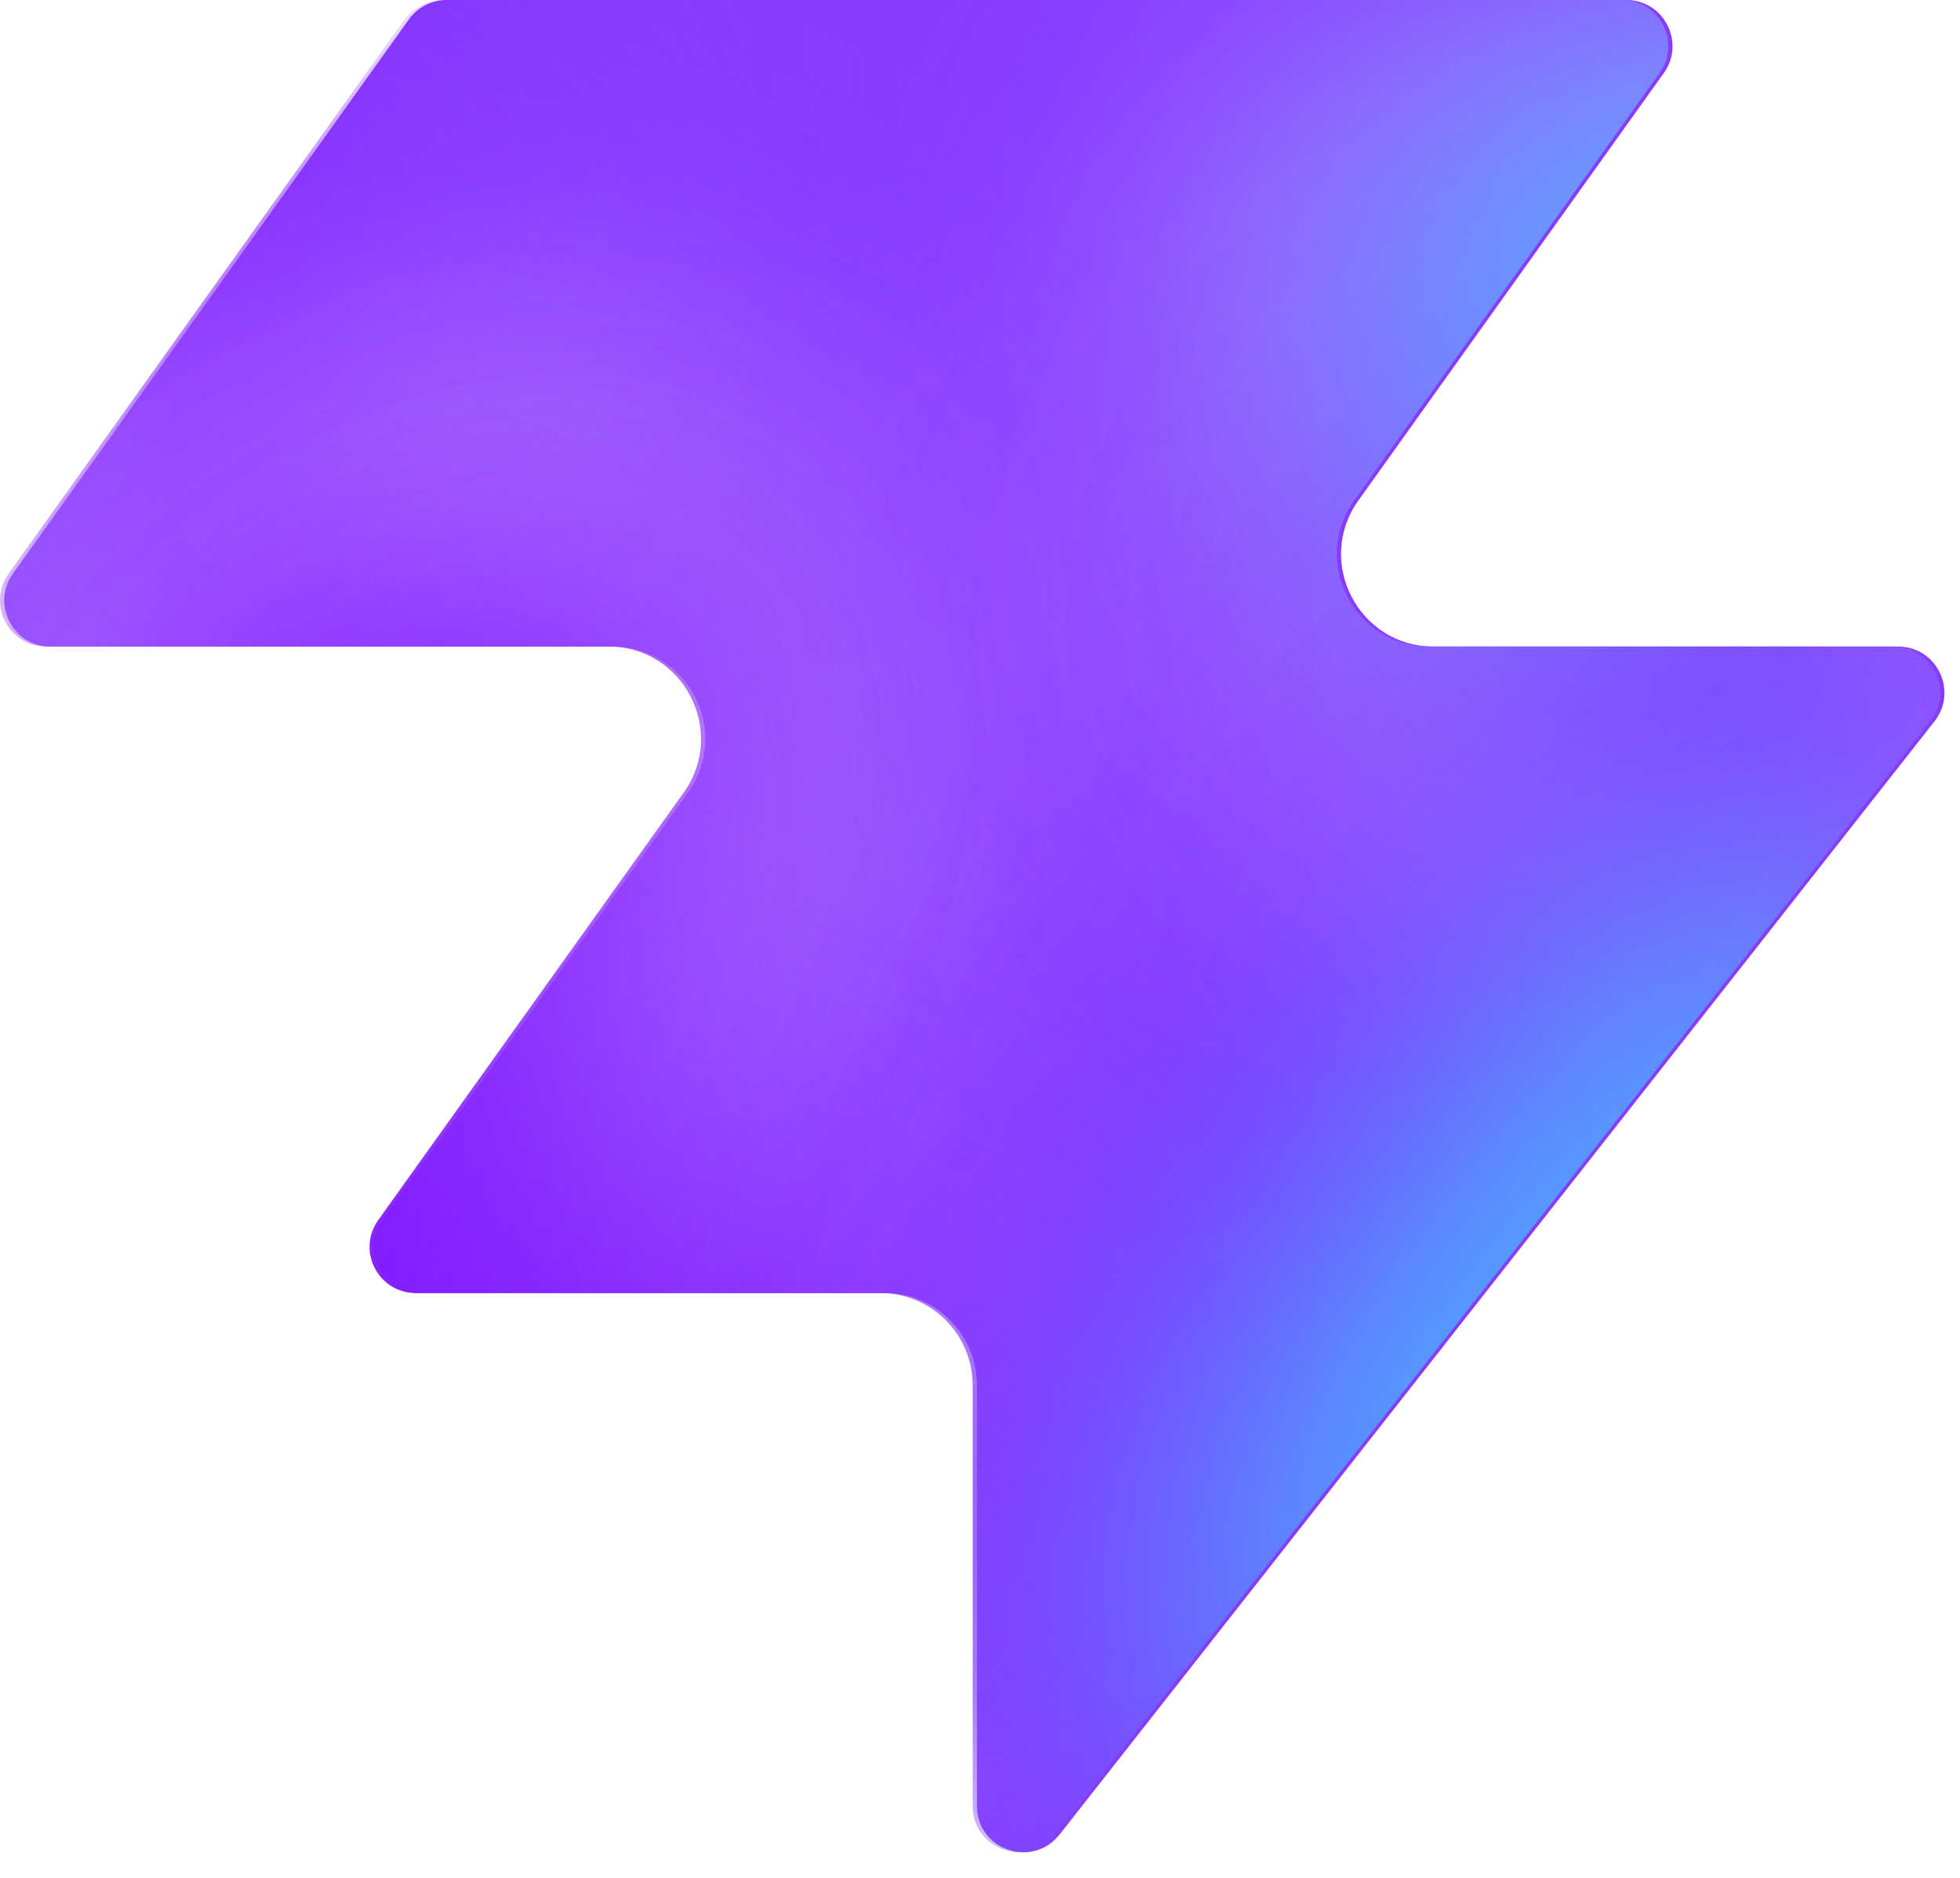
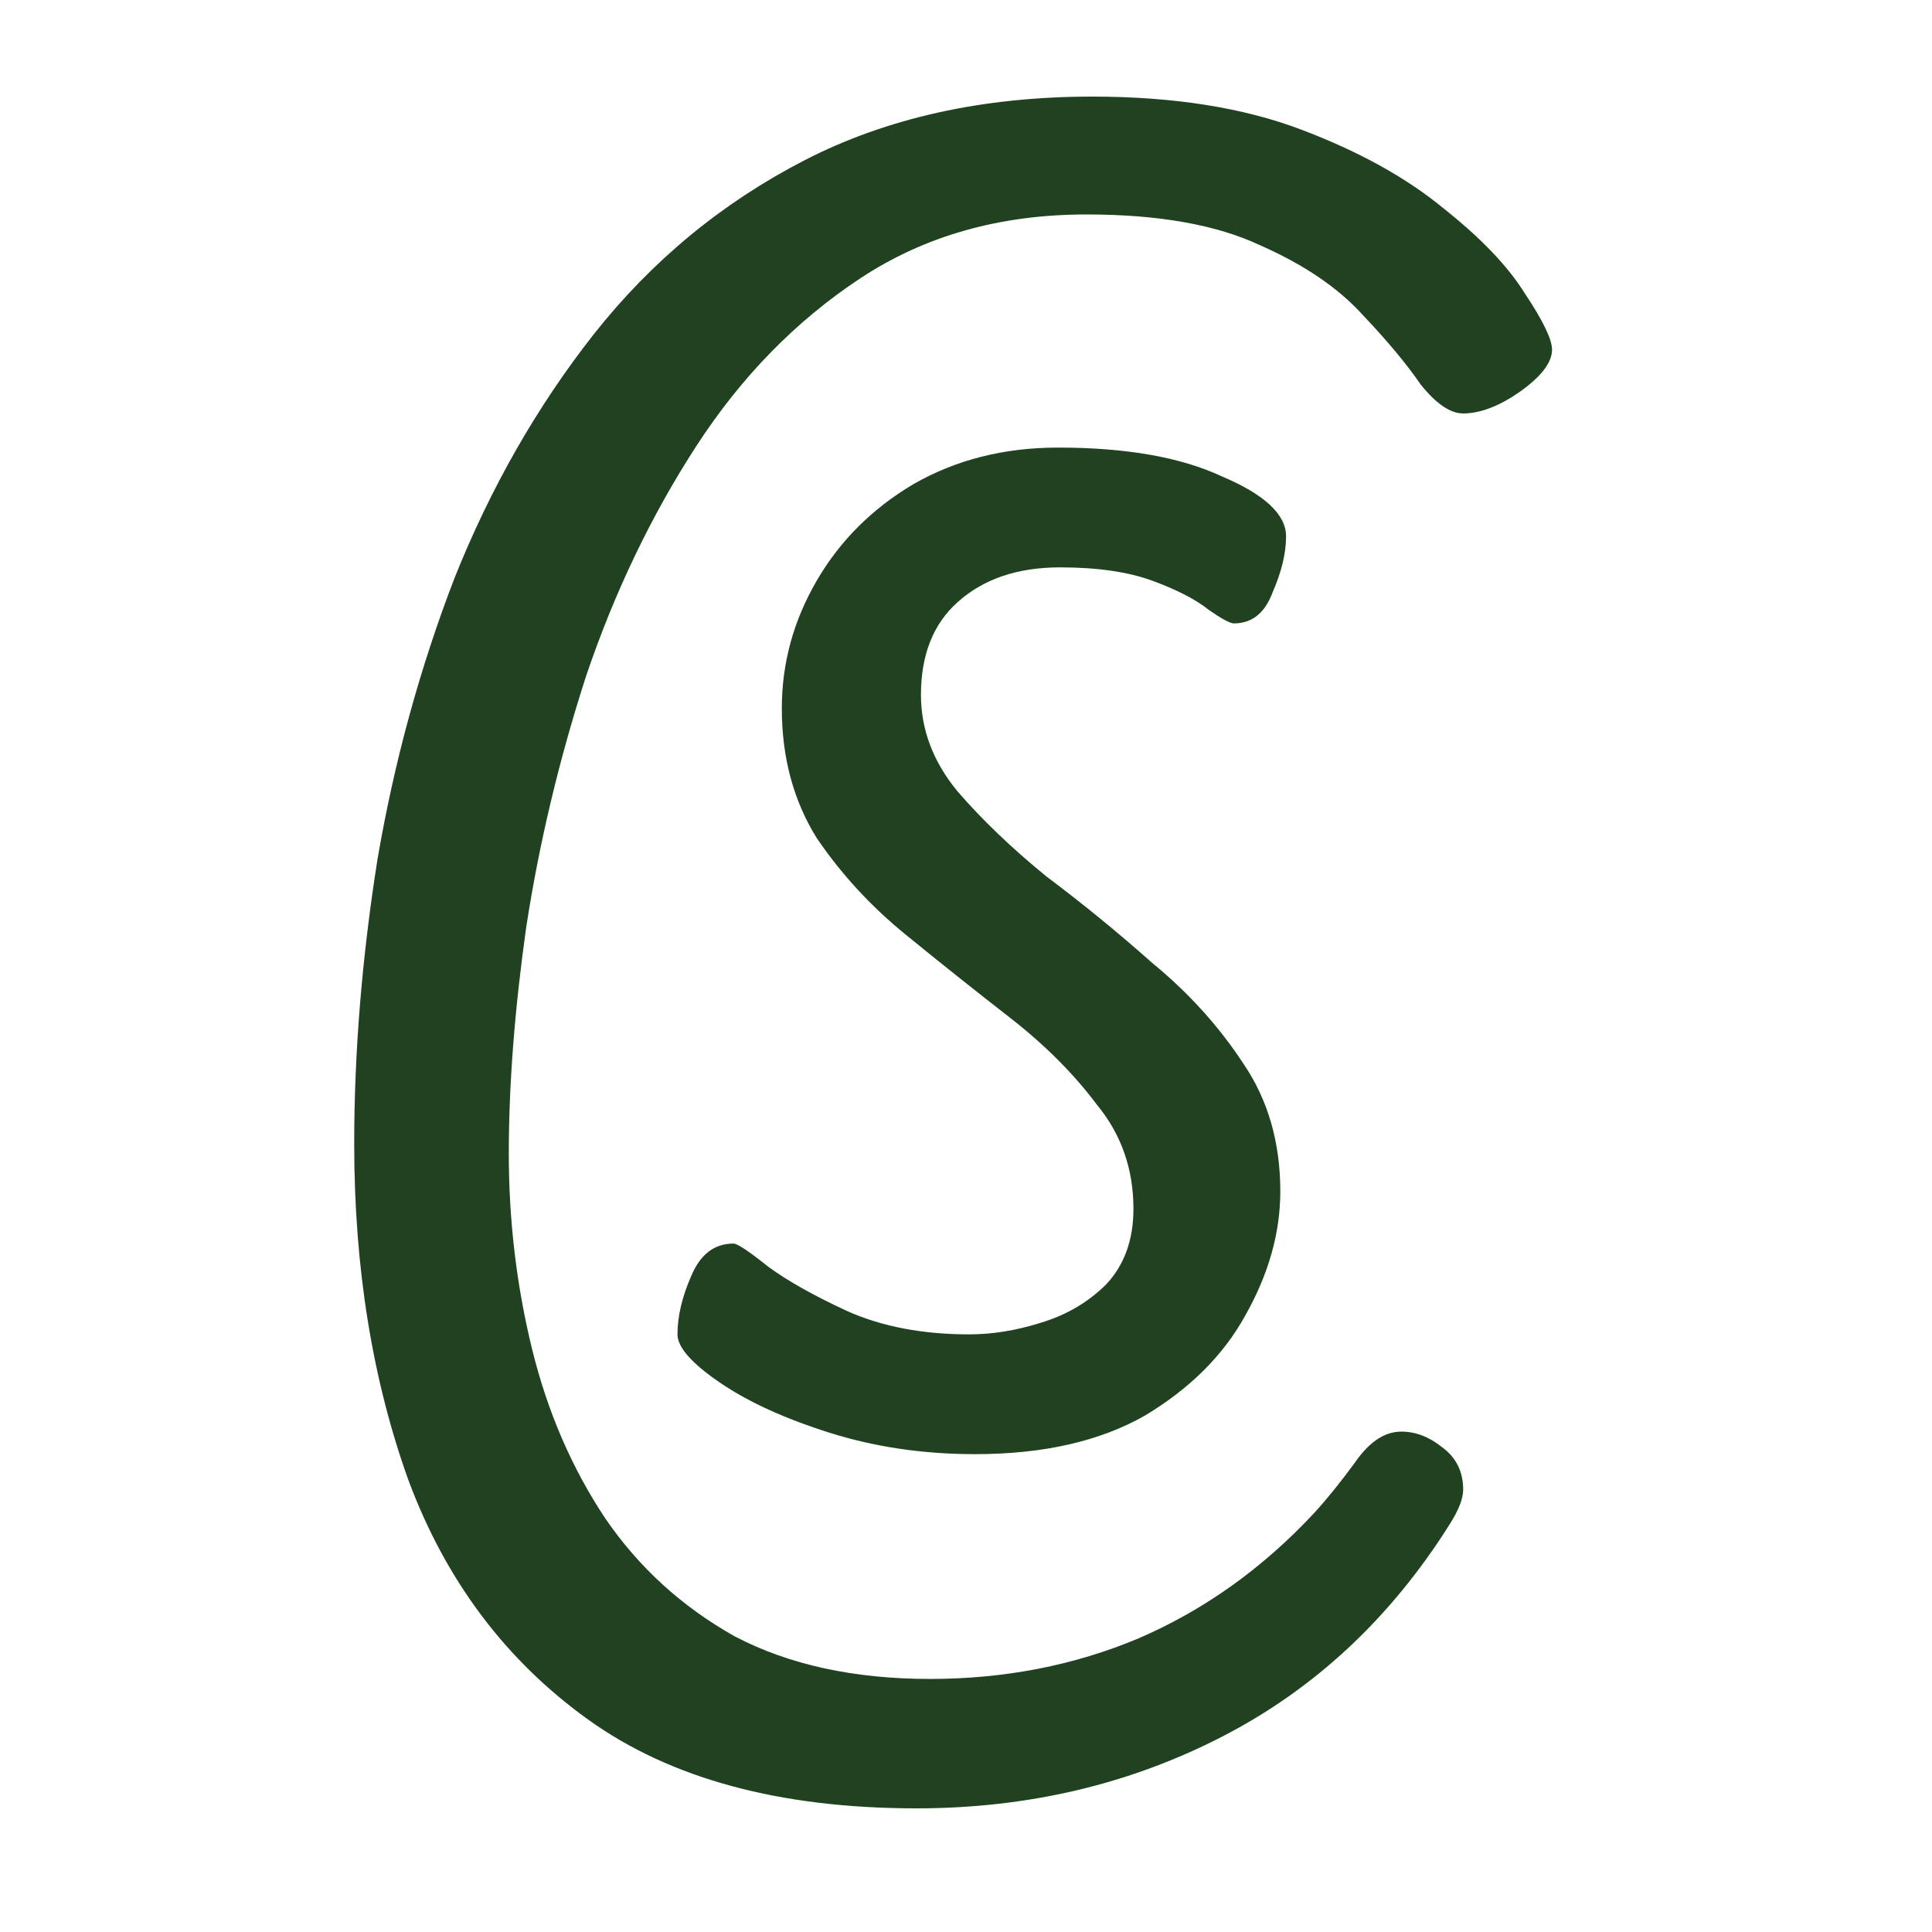
- <svg xmlns="http://www.w3.org/2000/svg" width="48" height="46" fill="none" viewBox="0 0 48 46">
-   <path fill="#863bff" d="M25.946 44.938c-.664.845-2.021.375-2.021-.698V33.937a2.26 2.26 0 0 0-2.262-2.262H10.287c-.92 0-1.456-1.04-.92-1.788l7.48-10.471c1.07-1.497 0-3.578-1.842-3.578H1.237c-.92 0-1.456-1.04-.92-1.788L10.013.474c.214-.297.556-.474.92-.474h28.894c.92 0 1.456 1.04.92 1.788l-7.48 10.471c-1.07 1.498 0 3.579 1.842 3.579h11.377c.943 0 1.473 1.088.89 1.83L25.947 44.94z" style="fill:#863bff;fill:color(display-p3 .525 .23 1);fill-opacity:1" />
-   <mask id="a" width="48" height="46" x="0" y="0" maskUnits="userSpaceOnUse" style="mask-type:alpha">
-     <path fill="#000" d="M25.842 44.938c-.664.844-2.021.375-2.021-.698V33.937a2.26 2.26 0 0 0-2.262-2.262H10.183c-.92 0-1.456-1.04-.92-1.788l7.48-10.471c1.07-1.498 0-3.579-1.842-3.579H1.133c-.92 0-1.456-1.04-.92-1.787L9.91.473c.214-.297.556-.474.92-.474h28.894c.92 0 1.456 1.04.92 1.788l-7.48 10.471c-1.07 1.498 0 3.578 1.842 3.578h11.377c.943 0 1.473 1.088.89 1.832L25.843 44.94z" style="fill:#000;fill-opacity:1" />
-   </mask>
-   <g mask="url(#a)">
-     <g filter="url(#b)">
-       <ellipse cx="5.508" cy="14.704" fill="#ede6ff" rx="5.508" ry="14.704" style="fill:#ede6ff;fill:color(display-p3 .927 .903 1);fill-opacity:1" transform="matrix(.00324 1 1 -.00324 -4.47 31.516)" />
-     </g>
-     <g filter="url(#c)">
-       <ellipse cx="10.399" cy="29.851" fill="#ede6ff" rx="10.399" ry="29.851" style="fill:#ede6ff;fill:color(display-p3 .927 .903 1);fill-opacity:1" transform="matrix(.00324 1 1 -.00324 -39.328 7.883)" />
-     </g>
-     <g filter="url(#d)">
-       <ellipse cx="5.508" cy="30.487" fill="#7e14ff" rx="5.508" ry="30.487" style="fill:#7e14ff;fill:color(display-p3 .492 .077 1);fill-opacity:1" transform="rotate(89.814 -25.913 -14.639)scale(1 -1)" />
-     </g>
-     <g filter="url(#e)">
-       <ellipse cx="5.508" cy="30.599" fill="#7e14ff" rx="5.508" ry="30.599" style="fill:#7e14ff;fill:color(display-p3 .492 .077 1);fill-opacity:1" transform="rotate(89.814 -32.644 -3.334)scale(1 -1)" />
-     </g>
-     <g filter="url(#f)">
-       <ellipse cx="5.508" cy="30.599" fill="#7e14ff" rx="5.508" ry="30.599" style="fill:#7e14ff;fill:color(display-p3 .492 .077 1);fill-opacity:1" transform="matrix(.00324 1 1 -.00324 -34.34 30.47)" />
-     </g>
-     <g filter="url(#g)">
-       <ellipse cx="14.072" cy="22.078" fill="#ede6ff" rx="14.072" ry="22.078" style="fill:#ede6ff;fill:color(display-p3 .927 .903 1);fill-opacity:1" transform="rotate(93.35 24.506 48.493)scale(-1 1)" />
-     </g>
-     <g filter="url(#h)">
-       <ellipse cx="3.47" cy="21.501" fill="#7e14ff" rx="3.47" ry="21.501" style="fill:#7e14ff;fill:color(display-p3 .492 .077 1);fill-opacity:1" transform="rotate(89.009 28.708 47.59)scale(-1 1)" />
-     </g>
-     <g filter="url(#i)">
-       <ellipse cx="3.47" cy="21.501" fill="#7e14ff" rx="3.47" ry="21.501" style="fill:#7e14ff;fill:color(display-p3 .492 .077 1);fill-opacity:1" transform="rotate(89.009 28.708 47.59)scale(-1 1)" />
-     </g>
-     <g filter="url(#j)">
-       <ellipse cx=".387" cy="8.972" fill="#7e14ff" rx="4.407" ry="29.108" style="fill:#7e14ff;fill:color(display-p3 .492 .077 1);fill-opacity:1" transform="rotate(39.51 .387 8.972)" />
-     </g>
-     <g filter="url(#k)">
-       <ellipse cx="47.523" cy="-6.092" fill="#7e14ff" rx="4.407" ry="29.108" style="fill:#7e14ff;fill:color(display-p3 .492 .077 1);fill-opacity:1" transform="rotate(37.892 47.523 -6.092)" />
-     </g>
-     <g filter="url(#l)">
-       <ellipse cx="41.412" cy="6.333" fill="#47bfff" rx="5.971" ry="9.665" style="fill:#47bfff;fill:color(display-p3 .28 .748 1);fill-opacity:1" transform="rotate(37.892 41.412 6.333)" />
-     </g>
-     <g filter="url(#m)">
-       <ellipse cx="-1.879" cy="38.332" fill="#7e14ff" rx="4.407" ry="29.108" style="fill:#7e14ff;fill:color(display-p3 .492 .077 1);fill-opacity:1" transform="rotate(37.892 -1.88 38.332)" />
-     </g>
-     <g filter="url(#n)">
-       <ellipse cx="-1.879" cy="38.332" fill="#7e14ff" rx="4.407" ry="29.108" style="fill:#7e14ff;fill:color(display-p3 .492 .077 1);fill-opacity:1" transform="rotate(37.892 -1.88 38.332)" />
-     </g>
-     <g filter="url(#o)">
-       <ellipse cx="35.651" cy="29.907" fill="#7e14ff" rx="4.407" ry="29.108" style="fill:#7e14ff;fill:color(display-p3 .492 .077 1);fill-opacity:1" transform="rotate(37.892 35.651 29.907)" />
-     </g>
-     <g filter="url(#p)">
-       <ellipse cx="38.418" cy="32.4" fill="#47bfff" rx="5.971" ry="15.297" style="fill:#47bfff;fill:color(display-p3 .28 .748 1);fill-opacity:1" transform="rotate(37.892 38.418 32.4)" />
-     </g>
-   </g>
-   <defs>
-     <filter id="b" width="60.045" height="41.654" x="-19.77" y="16.149" color-interpolation-filters="sRGB" filterUnits="userSpaceOnUse">
-       <feFlood flood-opacity="0" result="BackgroundImageFix" />
-       <feBlend in="SourceGraphic" in2="BackgroundImageFix" result="shape" />
-       <feGaussianBlur result="effect1_foregroundBlur_2002_17158" stdDeviation="7.659" />
-     </filter>
-     <filter id="c" width="90.34" height="51.437" x="-54.613" y="-7.533" color-interpolation-filters="sRGB" filterUnits="userSpaceOnUse">
-       <feFlood flood-opacity="0" result="BackgroundImageFix" />
-       <feBlend in="SourceGraphic" in2="BackgroundImageFix" result="shape" />
-       <feGaussianBlur result="effect1_foregroundBlur_2002_17158" stdDeviation="7.659" />
-     </filter>
-     <filter id="d" width="79.355" height="29.4" x="-49.64" y="2.03" color-interpolation-filters="sRGB" filterUnits="userSpaceOnUse">
-       <feFlood flood-opacity="0" result="BackgroundImageFix" />
-       <feBlend in="SourceGraphic" in2="BackgroundImageFix" result="shape" />
-       <feGaussianBlur result="effect1_foregroundBlur_2002_17158" stdDeviation="4.596" />
-     </filter>
-     <filter id="e" width="79.579" height="29.4" x="-45.045" y="20.029" color-interpolation-filters="sRGB" filterUnits="userSpaceOnUse">
-       <feFlood flood-opacity="0" result="BackgroundImageFix" />
-       <feBlend in="SourceGraphic" in2="BackgroundImageFix" result="shape" />
-       <feGaussianBlur result="effect1_foregroundBlur_2002_17158" stdDeviation="4.596" />
-     </filter>
-     <filter id="f" width="79.579" height="29.4" x="-43.513" y="21.178" color-interpolation-filters="sRGB" filterUnits="userSpaceOnUse">
-       <feFlood flood-opacity="0" result="BackgroundImageFix" />
-       <feBlend in="SourceGraphic" in2="BackgroundImageFix" result="shape" />
-       <feGaussianBlur result="effect1_foregroundBlur_2002_17158" stdDeviation="4.596" />
-     </filter>
-     <filter id="g" width="74.749" height="58.852" x="15.756" y="-17.901" color-interpolation-filters="sRGB" filterUnits="userSpaceOnUse">
-       <feFlood flood-opacity="0" result="BackgroundImageFix" />
-       <feBlend in="SourceGraphic" in2="BackgroundImageFix" result="shape" />
-       <feGaussianBlur result="effect1_foregroundBlur_2002_17158" stdDeviation="7.659" />
-     </filter>
-     <filter id="h" width="61.377" height="25.362" x="23.548" y="2.284" color-interpolation-filters="sRGB" filterUnits="userSpaceOnUse">
-       <feFlood flood-opacity="0" result="BackgroundImageFix" />
-       <feBlend in="SourceGraphic" in2="BackgroundImageFix" result="shape" />
-       <feGaussianBlur result="effect1_foregroundBlur_2002_17158" stdDeviation="4.596" />
-     </filter>
-     <filter id="i" width="61.377" height="25.362" x="23.548" y="2.284" color-interpolation-filters="sRGB" filterUnits="userSpaceOnUse">
-       <feFlood flood-opacity="0" result="BackgroundImageFix" />
-       <feBlend in="SourceGraphic" in2="BackgroundImageFix" result="shape" />
-       <feGaussianBlur result="effect1_foregroundBlur_2002_17158" stdDeviation="4.596" />
-     </filter>
-     <filter id="j" width="56.045" height="63.649" x="-27.636" y="-22.853" color-interpolation-filters="sRGB" filterUnits="userSpaceOnUse">
-       <feFlood flood-opacity="0" result="BackgroundImageFix" />
-       <feBlend in="SourceGraphic" in2="BackgroundImageFix" result="shape" />
-       <feGaussianBlur result="effect1_foregroundBlur_2002_17158" stdDeviation="4.596" />
-     </filter>
-     <filter id="k" width="54.814" height="64.646" x="20.116" y="-38.415" color-interpolation-filters="sRGB" filterUnits="userSpaceOnUse">
-       <feFlood flood-opacity="0" result="BackgroundImageFix" />
-       <feBlend in="SourceGraphic" in2="BackgroundImageFix" result="shape" />
-       <feGaussianBlur result="effect1_foregroundBlur_2002_17158" stdDeviation="4.596" />
-     </filter>
-     <filter id="l" width="33.541" height="35.313" x="24.641" y="-11.323" color-interpolation-filters="sRGB" filterUnits="userSpaceOnUse">
-       <feFlood flood-opacity="0" result="BackgroundImageFix" />
-       <feBlend in="SourceGraphic" in2="BackgroundImageFix" result="shape" />
-       <feGaussianBlur result="effect1_foregroundBlur_2002_17158" stdDeviation="4.596" />
-     </filter>
-     <filter id="m" width="54.814" height="64.646" x="-29.286" y="6.009" color-interpolation-filters="sRGB" filterUnits="userSpaceOnUse">
-       <feFlood flood-opacity="0" result="BackgroundImageFix" />
-       <feBlend in="SourceGraphic" in2="BackgroundImageFix" result="shape" />
-       <feGaussianBlur result="effect1_foregroundBlur_2002_17158" stdDeviation="4.596" />
-     </filter>
-     <filter id="n" width="54.814" height="64.646" x="-29.286" y="6.009" color-interpolation-filters="sRGB" filterUnits="userSpaceOnUse">
-       <feFlood flood-opacity="0" result="BackgroundImageFix" />
-       <feBlend in="SourceGraphic" in2="BackgroundImageFix" result="shape" />
-       <feGaussianBlur result="effect1_foregroundBlur_2002_17158" stdDeviation="4.596" />
-     </filter>
-     <filter id="o" width="54.814" height="64.646" x="8.244" y="-2.416" color-interpolation-filters="sRGB" filterUnits="userSpaceOnUse">
-       <feFlood flood-opacity="0" result="BackgroundImageFix" />
-       <feBlend in="SourceGraphic" in2="BackgroundImageFix" result="shape" />
-       <feGaussianBlur result="effect1_foregroundBlur_2002_17158" stdDeviation="4.596" />
-     </filter>
-     <filter id="p" width="39.409" height="43.623" x="18.713" y="10.588" color-interpolation-filters="sRGB" filterUnits="userSpaceOnUse">
-       <feFlood flood-opacity="0" result="BackgroundImageFix" />
-       <feBlend in="SourceGraphic" in2="BackgroundImageFix" result="shape" />
-       <feGaussianBlur result="effect1_foregroundBlur_2002_17158" stdDeviation="4.596" />
-     </filter>
-   </defs>
+ <svg xmlns="http://www.w3.org/2000/svg" width="60" height="60" viewBox="0 0 60 60" fill="none">
+   <path d="M33.921 3C36.441 3 38.6 3.341 40.4 4.021C42.2 4.701 43.681 5.52 44.841 6.48C46.001 7.4 46.84 8.28 47.36 9.12C47.92 9.96 48.2 10.54 48.2 10.86C48.2 11.26 47.861 11.701 47.181 12.181C46.541 12.621 45.96 12.84 45.44 12.84C45.04 12.84 44.6 12.54 44.12 11.94C43.68 11.3 43.08 10.58 42.32 9.78C41.56 8.94 40.501 8.22 39.141 7.62C37.781 6.98 35.98 6.66 33.74 6.66C31.06 6.66 28.721 7.321 26.721 8.641C24.721 9.961 23.02 11.7 21.62 13.86C20.22 16.02 19.08 18.4 18.2 21C17.36 23.6 16.741 26.201 16.341 28.801C15.981 31.361 15.801 33.7 15.801 35.82C15.801 37.9 16.041 39.92 16.52 41.88C17 43.84 17.761 45.6 18.801 47.16C19.841 48.68 21.18 49.9 22.82 50.82C24.5 51.7 26.521 52.141 28.881 52.141C31.201 52.141 33.361 51.72 35.36 50.88C37.4 50 39.22 48.7 40.82 46.98C41.22 46.541 41.64 46.02 42.08 45.42C42.52 44.78 43.001 44.46 43.52 44.46C43.961 44.46 44.38 44.62 44.78 44.94C45.22 45.26 45.44 45.701 45.44 46.261C45.44 46.541 45.3 46.9 45.02 47.34C43.181 50.26 40.82 52.46 37.94 53.94C35.061 55.42 31.901 56.16 28.461 56.16C24.221 56.16 20.821 55.24 18.261 53.4C15.701 51.56 13.841 49.08 12.681 45.96C11.561 42.84 11 39.36 11 35.52C11 32.681 11.241 29.74 11.721 26.7C12.241 23.66 13.04 20.74 14.12 17.94C15.24 15.14 16.68 12.62 18.44 10.38C20.24 8.1 22.421 6.3 24.98 4.98C27.541 3.66 30.521 3 33.921 3ZM32.86 13.9C34.98 13.9 36.681 14.201 37.961 14.801C39.281 15.361 39.94 15.98 39.94 16.66C39.94 17.18 39.8 17.76 39.52 18.4C39.281 19.04 38.88 19.36 38.32 19.36C38.2 19.36 37.94 19.22 37.54 18.94C37.14 18.62 36.561 18.32 35.801 18.04C35.041 17.76 34.081 17.62 32.921 17.62C31.601 17.62 30.54 17.98 29.74 18.7C28.98 19.38 28.601 20.34 28.601 21.58C28.601 22.66 28.98 23.66 29.74 24.58C30.5 25.46 31.42 26.341 32.5 27.221C33.62 28.061 34.721 28.96 35.801 29.92C36.921 30.84 37.86 31.88 38.62 33.04C39.38 34.16 39.761 35.48 39.761 37C39.761 38.28 39.401 39.56 38.681 40.84C38.001 42.08 36.96 43.12 35.56 43.96C34.16 44.76 32.4 45.16 30.28 45.16C28.68 45.16 27.18 44.94 25.78 44.5C24.38 44.06 23.24 43.54 22.36 42.94C21.48 42.34 21.04 41.84 21.04 41.44C21.04 40.88 21.181 40.281 21.461 39.641C21.741 38.961 22.18 38.62 22.78 38.62C22.9 38.62 23.261 38.86 23.86 39.34C24.46 39.78 25.28 40.241 26.32 40.721C27.4 41.201 28.661 41.44 30.101 41.44C30.82 41.44 31.56 41.32 32.32 41.08C33.12 40.84 33.8 40.44 34.36 39.88C34.92 39.28 35.2 38.5 35.2 37.54C35.2 36.3 34.82 35.221 34.06 34.301C33.341 33.341 32.44 32.441 31.36 31.601C30.28 30.761 29.2 29.901 28.12 29.02C27.04 28.141 26.12 27.14 25.36 26.02C24.64 24.86 24.28 23.52 24.28 22C24.28 20.6 24.64 19.28 25.36 18.04C26.08 16.8 27.08 15.8 28.36 15.04C29.68 14.28 31.18 13.9 32.86 13.9Z" fill="#214221" />
</svg>
